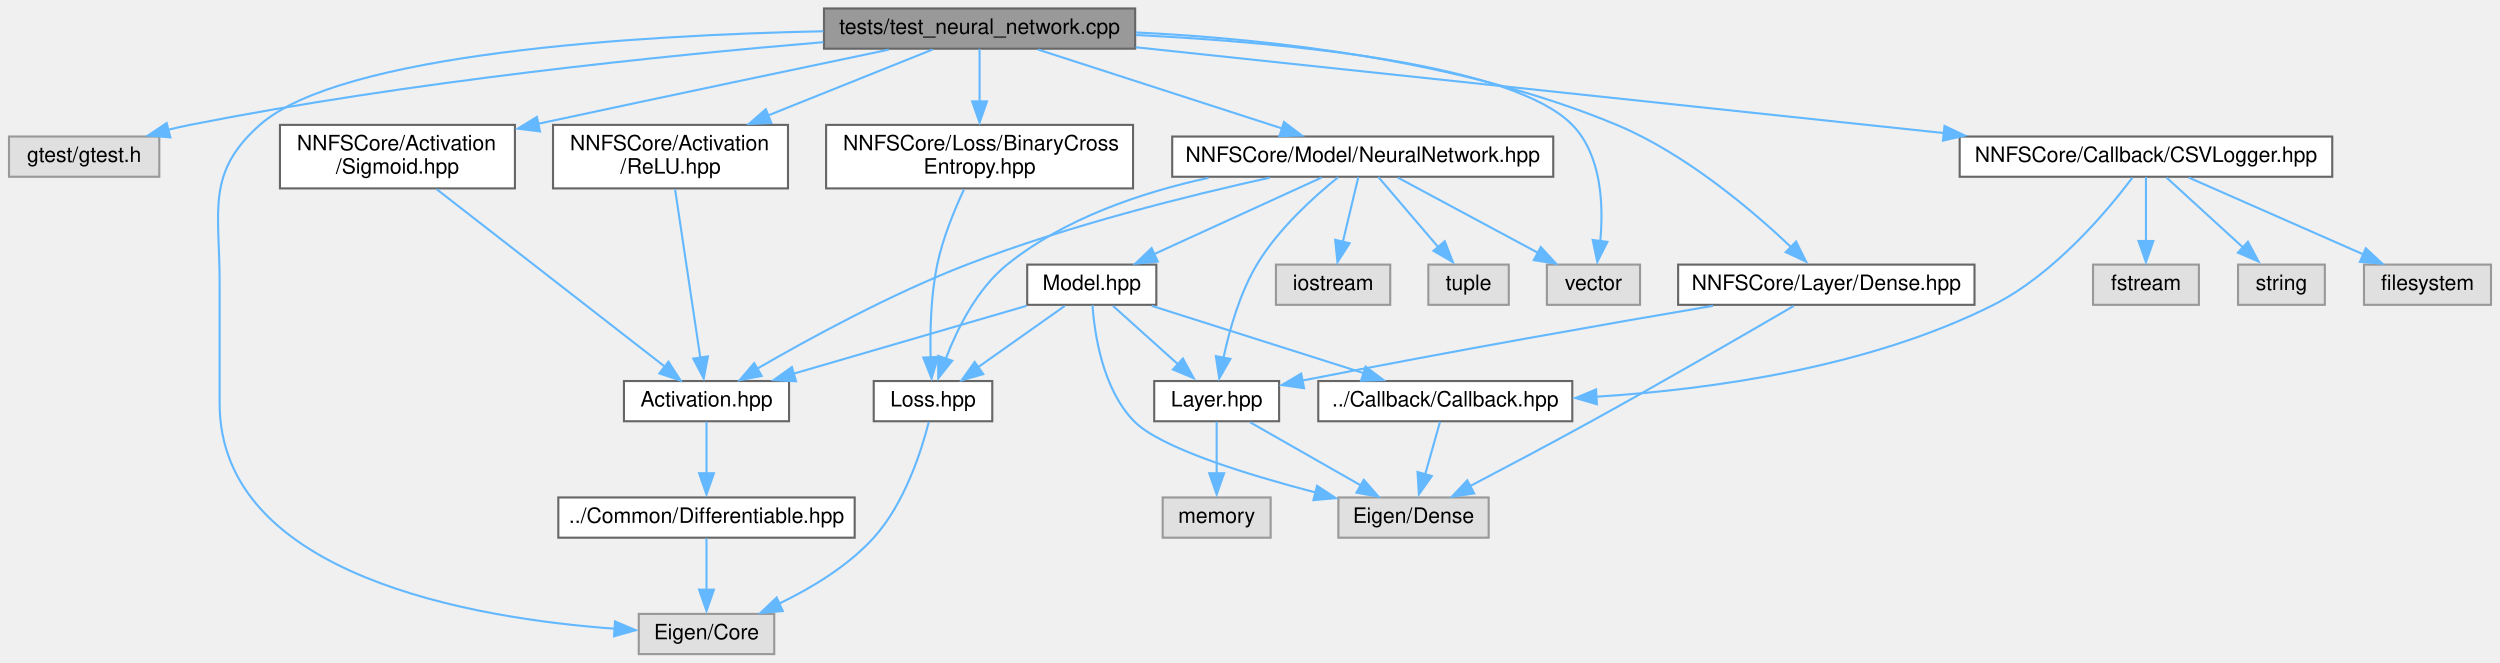
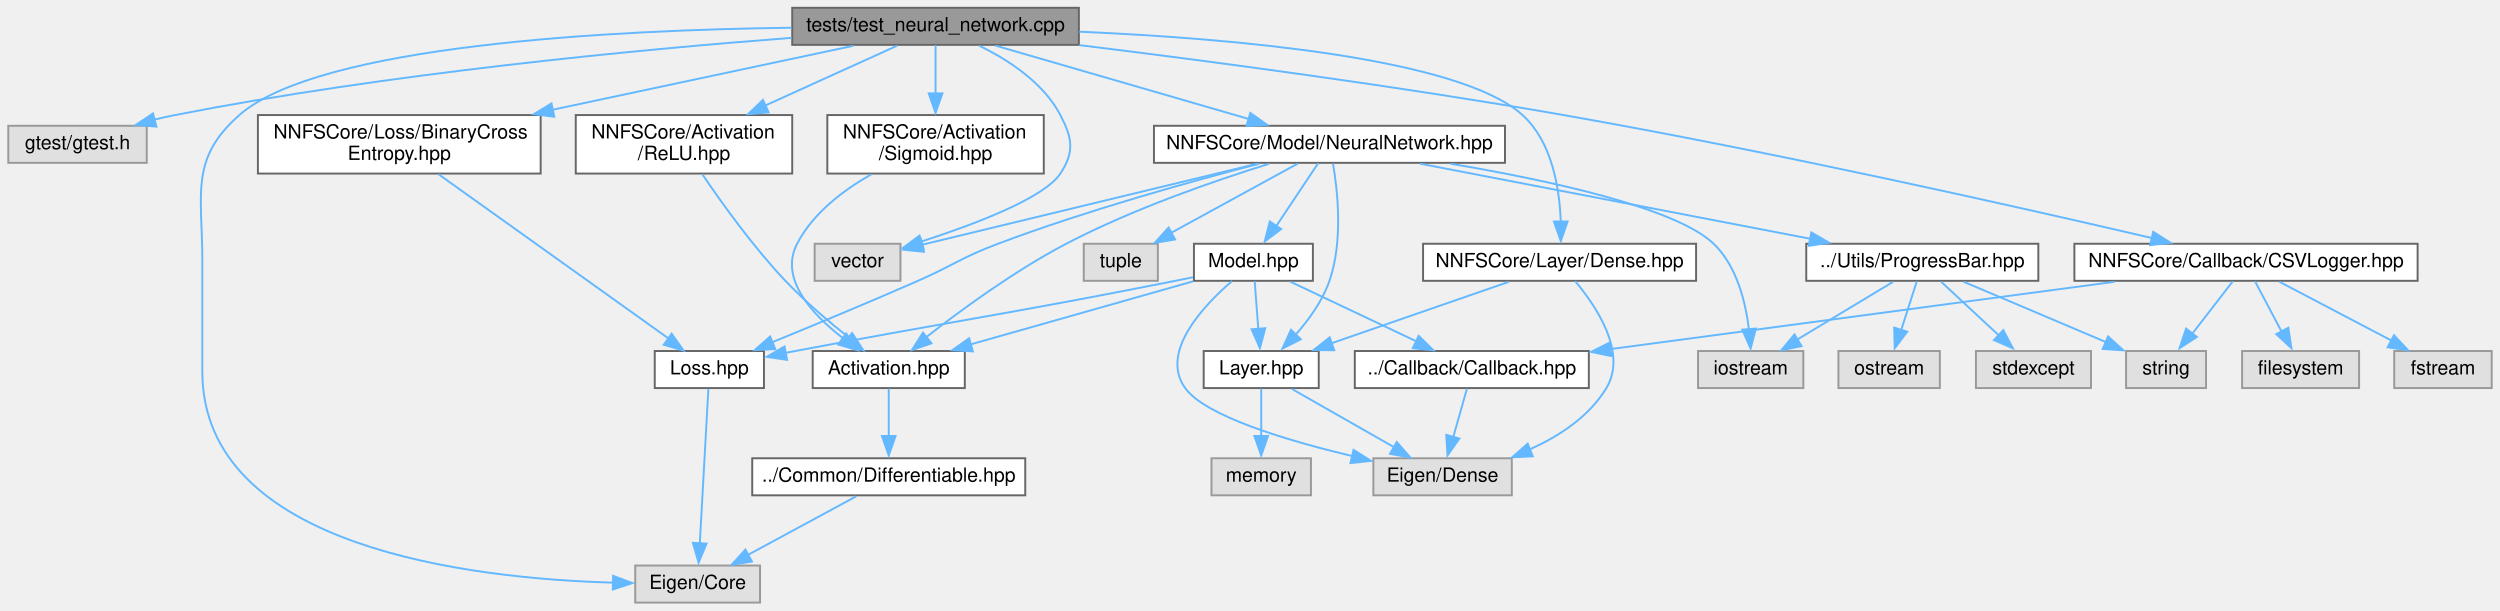
- <svg xmlns="http://www.w3.org/2000/svg" xmlns:xlink="http://www.w3.org/1999/xlink" width="1181pt" height="313pt" viewBox="0.00 0.00 1180.50 313.00">
+ <svg xmlns="http://www.w3.org/2000/svg" xmlns:xlink="http://www.w3.org/1999/xlink" width="1282pt" height="313pt" viewBox="0.00 0.00 1281.50 313.00">
  <g id="graph0" class="graph" transform="scale(1 1) rotate(0) translate(4 309)">
    <g id="node1" class="node">
      <g id="a_node1">
        <a xlink:title=" ">
-           <polygon fill="#999999" stroke="#666666" points="532,-305 385,-305 385,-286 532,-286 532,-305" />
-           <text text-anchor="middle" x="458.5" y="-293" font-family="Helvetica,sans-Serif" font-size="10.00">tests/test_neural_network.cpp</text>
+           <polygon fill="#999999" stroke="#666666" points="549,-305 402,-305 402,-286 549,-286 549,-305" />
+           <text text-anchor="middle" x="475.5" y="-293" font-family="Helvetica,sans-Serif" font-size="10.00">tests/test_neural_network.cpp</text>
        </a>
      </g>
    </g>
    <g id="node2" class="node">
      <g id="a_node2">
        <a xlink:title=" ">
          <polygon fill="#e0e0e0" stroke="#999999" points="71,-244.5 0,-244.5 0,-225.5 71,-225.5 71,-244.5" />
          <text text-anchor="middle" x="35.5" y="-232.5" font-family="Helvetica,sans-Serif" font-size="10.00">gtest/gtest.h</text>
        </a>
      </g>
    </g>
    <g id="edge1" class="edge">
-       <path fill="none" stroke="#63b8ff" d="M384.72,-289.08C309.09,-282.73 188.33,-270.4 85.5,-250 82.1,-249.32 78.58,-248.54 75.08,-247.68" />
-       <polygon fill="#63b8ff" stroke="#63b8ff" points="76.22,-244.11 65.66,-244.98 74.46,-250.88 76.22,-244.11" />
+       <path fill="none" stroke="#63b8ff" d="M401.65,-289.6C322.81,-283.55 194.51,-271.34 85.5,-250 82.05,-249.32 78.49,-248.53 74.94,-247.67" />
+       <polygon fill="#63b8ff" stroke="#63b8ff" points="75.95,-244.06 65.4,-244.93 74.2,-250.83 75.95,-244.06" />
    </g>
    <g id="node3" class="node">
      <g id="a_node3">
        <a xlink:title=" ">
-           <polygon fill="#e0e0e0" stroke="#999999" points="361.5,-19 297.5,-19 297.5,0 361.5,0 361.5,-19" />
-           <text text-anchor="middle" x="329.5" y="-7" font-family="Helvetica,sans-Serif" font-size="10.00">Eigen/Core</text>
+           <polygon fill="#e0e0e0" stroke="#999999" points="385.5,-19 321.5,-19 321.5,0 385.5,0 385.5,-19" />
+           <text text-anchor="middle" x="353.5" y="-7" font-family="Helvetica,sans-Serif" font-size="10.00">Eigen/Core</text>
        </a>
      </g>
    </g>
    <g id="edge2" class="edge">
-       <path fill="none" stroke="#63b8ff" d="M384.69,-294.24C296.71,-292.36 156.74,-283.92 118.5,-250 92.94,-227.32 99.5,-209.67 99.5,-175.5 99.5,-175.5 99.5,-175.5 99.5,-118.5 99.5,-36.81 219.86,-16.79 286.44,-11.97" />
-       <polygon fill="#63b8ff" stroke="#63b8ff" points="286.28,-15.42 296.03,-11.29 285.83,-8.44 286.28,-15.42" />
+       <path fill="none" stroke="#63b8ff" d="M401.63,-294.79C309.54,-293.58 159.26,-285.93 118.5,-250 92.87,-227.4 99.5,-209.67 99.5,-175.5 99.5,-175.5 99.5,-175.5 99.5,-118.5 99.5,-27.91 238.01,-12.22 310.46,-10.21" />
+       <polygon fill="#63b8ff" stroke="#63b8ff" points="310.14,-13.7 320.07,-10 310.01,-6.7 310.14,-13.7" />
    </g>
    <g id="node4" class="node">
      <g id="a_node4">
        <a xlink:title=" ">
-           <polygon fill="#e0e0e0" stroke="#999999" points="770.5,-184 726.5,-184 726.5,-165 770.5,-165 770.5,-184" />
-           <text text-anchor="middle" x="748.5" y="-172" font-family="Helvetica,sans-Serif" font-size="10.00">vector</text>
+           <polygon fill="#e0e0e0" stroke="#999999" points="457.5,-184 413.5,-184 413.5,-165 457.5,-165 457.5,-184" />
+           <text text-anchor="middle" x="435.5" y="-172" font-family="Helvetica,sans-Serif" font-size="10.00">vector</text>
        </a>
      </g>
    </g>
    <g id="edge3" class="edge">
-       <path fill="none" stroke="#63b8ff" d="M532.43,-292.46C605.6,-288.8 710.61,-278.57 738.5,-250 752.44,-235.72 753.29,-211.93 751.72,-195.07" />
-       <polygon fill="#63b8ff" stroke="#63b8ff" points="755.08,-194.72 750.3,-185.26 748.14,-195.63 755.08,-194.72" />
+       <path fill="none" stroke="#63b8ff" d="M497.93,-285.56C512.67,-278.36 530.79,-266.67 539.5,-250 545.68,-238.18 546.84,-231.13 539.5,-220 531.19,-207.41 495.41,-193.91 468.12,-185.12" />
+       <polygon fill="#63b8ff" stroke="#63b8ff" points="469.37,-181.53 458.78,-181.88 467.28,-188.21 469.37,-181.53" />
    </g>
    <g id="node5" class="node">
      <g id="a_node5">
        <a xlink:href="_re_l_u_8hpp.html" target="_top" xlink:title=" ">
-           <polygon fill="white" stroke="#666666" points="368,-250 257,-250 257,-220 368,-220 368,-250" />
-           <text text-anchor="start" x="265" y="-238" font-family="Helvetica,sans-Serif" font-size="10.00">NNFSCore/Activation</text>
-           <text text-anchor="middle" x="312.5" y="-227" font-family="Helvetica,sans-Serif" font-size="10.00">/ReLU.hpp</text>
+           <polygon fill="white" stroke="#666666" points="402,-250 291,-250 291,-220 402,-220 402,-250" />
+           <text text-anchor="start" x="299" y="-238" font-family="Helvetica,sans-Serif" font-size="10.00">NNFSCore/Activation</text>
+           <text text-anchor="middle" x="346.5" y="-227" font-family="Helvetica,sans-Serif" font-size="10.00">/ReLU.hpp</text>
        </a>
      </g>
    </g>
    <g id="edge4" class="edge">
-       <path fill="none" stroke="#63b8ff" d="M436.33,-285.62C415.76,-277.38 384.52,-264.86 358.56,-254.45" />
-       <polygon fill="#63b8ff" stroke="#63b8ff" points="360.12,-250.91 349.54,-250.44 357.52,-257.41 360.12,-250.91" />
+       <path fill="none" stroke="#63b8ff" d="M455.91,-285.62C437.98,-277.48 410.86,-265.19 388.11,-254.87" />
+       <polygon fill="#63b8ff" stroke="#63b8ff" points="389.89,-251.38 379.34,-250.44 387,-257.76 389.89,-251.38" />
    </g>
    <g id="node8" class="node">
      <g id="a_node8">
        <a xlink:href="_sigmoid_8hpp.html" target="_top" xlink:title=" ">
-           <polygon fill="white" stroke="#666666" points="239,-250 128,-250 128,-220 239,-220 239,-250" />
-           <text text-anchor="start" x="136" y="-238" font-family="Helvetica,sans-Serif" font-size="10.00">NNFSCore/Activation</text>
-           <text text-anchor="middle" x="183.5" y="-227" font-family="Helvetica,sans-Serif" font-size="10.00">/Sigmoid.hpp</text>
+           <polygon fill="white" stroke="#666666" points="531,-250 420,-250 420,-220 531,-220 531,-250" />
+           <text text-anchor="start" x="428" y="-238" font-family="Helvetica,sans-Serif" font-size="10.00">NNFSCore/Activation</text>
+           <text text-anchor="middle" x="475.5" y="-227" font-family="Helvetica,sans-Serif" font-size="10.00">/Sigmoid.hpp</text>
        </a>
      </g>
    </g>
    <g id="edge8" class="edge">
-       <path fill="none" stroke="#63b8ff" d="M415.64,-285.56C375.25,-277.11 312.73,-263.98 249.84,-250.5" />
-       <polygon fill="#63b8ff" stroke="#63b8ff" points="250.85,-246.92 240.34,-248.24 249.38,-253.76 250.85,-246.92" />
+       <path fill="none" stroke="#63b8ff" d="M475.5,-285.87C475.5,-279.25 475.5,-269.78 475.5,-260.86" />
+       <polygon fill="#63b8ff" stroke="#63b8ff" points="479,-261.11 475.5,-251.11 472,-261.11 479,-261.11" />
    </g>
    <g id="node9" class="node">
      <g id="a_node9">
        <a xlink:href="_dense_8hpp.html" target="_top" xlink:title=" ">
-           <polygon fill="white" stroke="#666666" points="928.5,-184 788.5,-184 788.5,-165 928.5,-165 928.5,-184" />
-           <text text-anchor="middle" x="858.5" y="-172" font-family="Helvetica,sans-Serif" font-size="10.00">NNFSCore/Layer/Dense.hpp</text>
+           <polygon fill="white" stroke="#666666" points="865.5,-184 725.5,-184 725.5,-165 865.5,-165 865.5,-184" />
+           <text text-anchor="middle" x="795.5" y="-172" font-family="Helvetica,sans-Serif" font-size="10.00">NNFSCore/Layer/Dense.hpp</text>
        </a>
      </g>
    </g>
    <g id="edge10" class="edge">
-       <path fill="none" stroke="#63b8ff" d="M532.35,-293.68C595.01,-290.65 686.15,-280.66 759.5,-250 792.37,-236.26 824.15,-209.11 842.49,-191.66" />
-       <polygon fill="#63b8ff" stroke="#63b8ff" points="844.21,-194.89 848.93,-185.41 839.32,-189.88 844.21,-194.89" />
+       <path fill="none" stroke="#63b8ff" d="M549.23,-292.74C627.4,-289.33 743.99,-279.32 776.5,-250 791.65,-236.33 795.48,-212.42 796.11,-195.37" />
+       <polygon fill="#63b8ff" stroke="#63b8ff" points="799.61,-195.42 796.12,-185.41 792.61,-195.41 799.61,-195.42" />
    </g>
    <g id="node13" class="node">
      <g id="a_node13">
        <a xlink:href="_binary_cross_entropy_8hpp.html" target="_top" xlink:title=" ">
-           <polygon fill="white" stroke="#666666" points="531,-250 386,-250 386,-220 531,-220 531,-250" />
-           <text text-anchor="start" x="394" y="-238" font-family="Helvetica,sans-Serif" font-size="10.00">NNFSCore/Loss/BinaryCross</text>
-           <text text-anchor="middle" x="458.5" y="-227" font-family="Helvetica,sans-Serif" font-size="10.00">Entropy.hpp</text>
+           <polygon fill="white" stroke="#666666" points="273,-250 128,-250 128,-220 273,-220 273,-250" />
+           <text text-anchor="start" x="136" y="-238" font-family="Helvetica,sans-Serif" font-size="10.00">NNFSCore/Loss/BinaryCross</text>
+           <text text-anchor="middle" x="200.5" y="-227" font-family="Helvetica,sans-Serif" font-size="10.00">Entropy.hpp</text>
        </a>
      </g>
    </g>
    <g id="edge15" class="edge">
-       <path fill="none" stroke="#63b8ff" d="M458.5,-285.87C458.5,-279.25 458.5,-269.78 458.5,-260.86" />
-       <polygon fill="#63b8ff" stroke="#63b8ff" points="462,-261.11 458.5,-251.11 455,-261.11 462,-261.11" />
+       <path fill="none" stroke="#63b8ff" d="M433.43,-285.55C392.49,-276.84 329.26,-263.39 279.01,-252.7" />
+       <polygon fill="#63b8ff" stroke="#63b8ff" points="280,-249.12 269.49,-250.46 278.55,-255.97 280,-249.12" />
    </g>
    <g id="node15" class="node">
      <g id="a_node15">
        <a xlink:href="_neural_network_8hpp.html" target="_top" xlink:title=" ">
-           <polygon fill="white" stroke="#666666" points="729.5,-244.5 549.5,-244.5 549.5,-225.5 729.5,-225.5 729.5,-244.5" />
-           <text text-anchor="middle" x="639.5" y="-232.5" font-family="Helvetica,sans-Serif" font-size="10.00">NNFSCore/Model/NeuralNetwork.hpp</text>
+           <polygon fill="white" stroke="#666666" points="767.5,-244.5 587.5,-244.5 587.5,-225.5 767.5,-225.5 767.5,-244.5" />
+           <text text-anchor="middle" x="677.5" y="-232.5" font-family="Helvetica,sans-Serif" font-size="10.00">NNFSCore/Model/NeuralNetwork.hpp</text>
        </a>
      </g>
    </g>
    <g id="edge18" class="edge">
-       <path fill="none" stroke="#63b8ff" d="M485.99,-285.62C516.82,-275.65 567.02,-259.43 601.57,-248.26" />
-       <polygon fill="#63b8ff" stroke="#63b8ff" points="602.31,-251.37 610.75,-244.97 600.16,-244.71 602.31,-251.37" />
-     </g>
-     <g id="node20" class="node">
-       <g id="a_node20">
+       <path fill="none" stroke="#63b8ff" d="M506.18,-285.62C540.88,-275.56 597.58,-259.15 636.16,-247.97" />
+       <polygon fill="#63b8ff" stroke="#63b8ff" points="636.9,-251.11 645.53,-244.97 634.95,-244.39 636.9,-251.11" />
+     </g>
+     <g id="node24" class="node">
+       <g id="a_node24">
        <a xlink:href="_c_s_v_logger_8hpp.html" target="_top" xlink:title=" ">
-           <polygon fill="white" stroke="#666666" points="1097.5,-244.5 921.5,-244.5 921.5,-225.5 1097.5,-225.5 1097.5,-244.5" />
-           <text text-anchor="middle" x="1009.5" y="-232.5" font-family="Helvetica,sans-Serif" font-size="10.00">NNFSCore/Callback/CSVLogger.hpp</text>
-         </a>
-       </g>
-     </g>
-     <g id="edge32" class="edge">
-       <path fill="none" stroke="#63b8ff" d="M532.24,-286.67C630.86,-276.2 805.83,-257.62 914.31,-246.11" />
-       <polygon fill="#63b8ff" stroke="#63b8ff" points="914.34,-249.52 923.92,-244.98 913.6,-242.56 914.34,-249.52" />
+           <polygon fill="white" stroke="#666666" points="1235.5,-184 1059.5,-184 1059.5,-165 1235.5,-165 1235.5,-184" />
+           <text text-anchor="middle" x="1147.5" y="-172" font-family="Helvetica,sans-Serif" font-size="10.00">NNFSCore/Callback/CSVLogger.hpp</text>
+         </a>
+       </g>
+     </g>
+     <g id="edge37" class="edge">
+       <path fill="none" stroke="#63b8ff" d="M549.27,-285.85C614.69,-277.81 712.73,-264.86 797.5,-250 905.9,-231 1031.86,-202.62 1099.18,-186.94" />
+       <polygon fill="#63b8ff" stroke="#63b8ff" points="1099.92,-190.13 1108.87,-184.45 1098.33,-183.31 1099.92,-190.13" />
    </g>
    <g id="node6" class="node">
      <g id="a_node6">
        <a xlink:href="_activation_8hpp.html" target="_top" xlink:title=" ">
-           <polygon fill="white" stroke="#666666" points="368.5,-129 290.5,-129 290.5,-110 368.5,-110 368.5,-129" />
-           <text text-anchor="middle" x="329.5" y="-117" font-family="Helvetica,sans-Serif" font-size="10.00">Activation.hpp</text>
+           <polygon fill="white" stroke="#666666" points="490.5,-129 412.5,-129 412.5,-110 490.5,-110 490.5,-129" />
+           <text text-anchor="middle" x="451.5" y="-117" font-family="Helvetica,sans-Serif" font-size="10.00">Activation.hpp</text>
        </a>
      </g>
    </g>
    <g id="edge5" class="edge">
-       <path fill="none" stroke="#63b8ff" d="M314.65,-219.63C317.68,-199.4 323.21,-162.49 326.6,-139.86" />
-       <polygon fill="#63b8ff" stroke="#63b8ff" points="330.17,-140.64 328.19,-130.23 323.25,-139.6 330.17,-140.64" />
+       <path fill="none" stroke="#63b8ff" d="M355.98,-219.51C365.8,-205.01 381.98,-182.41 398.5,-165 408.48,-154.48 420.82,-143.99 431.09,-135.84" />
+       <polygon fill="#63b8ff" stroke="#63b8ff" points="432.71,-138.24 438.46,-129.34 428.42,-132.71 432.71,-138.24" />
    </g>
    <g id="node7" class="node">
      <g id="a_node7">
        <a xlink:href="_differentiable_8hpp.html" target="_top" xlink:title=" ">
-           <polygon fill="white" stroke="#666666" points="399.5,-74 259.5,-74 259.5,-55 399.5,-55 399.5,-74" />
-           <text text-anchor="middle" x="329.5" y="-62" font-family="Helvetica,sans-Serif" font-size="10.00">../Common/Differentiable.hpp</text>
+           <polygon fill="white" stroke="#666666" points="521.5,-74 381.5,-74 381.5,-55 521.5,-55 521.5,-74" />
+           <text text-anchor="middle" x="451.5" y="-62" font-family="Helvetica,sans-Serif" font-size="10.00">../Common/Differentiable.hpp</text>
        </a>
      </g>
    </g>
    <g id="edge6" class="edge">
-       <path fill="none" stroke="#63b8ff" d="M329.5,-109.75C329.5,-103.11 329.5,-93.73 329.5,-85.31" />
-       <polygon fill="#63b8ff" stroke="#63b8ff" points="333,-85.44 329.5,-75.44 326,-85.44 333,-85.44" />
+       <path fill="none" stroke="#63b8ff" d="M451.5,-109.75C451.5,-103.11 451.5,-93.73 451.5,-85.31" />
+       <polygon fill="#63b8ff" stroke="#63b8ff" points="455,-85.44 451.5,-75.44 448,-85.44 455,-85.44" />
    </g>
    <g id="edge7" class="edge">
-       <path fill="none" stroke="#63b8ff" d="M329.5,-54.75C329.5,-48.11 329.5,-38.73 329.5,-30.31" />
-       <polygon fill="#63b8ff" stroke="#63b8ff" points="333,-30.44 329.5,-20.44 326,-30.44 333,-30.44" />
+       <path fill="none" stroke="#63b8ff" d="M434.88,-54.51C419.72,-46.31 397.08,-34.07 379.53,-24.58" />
+       <polygon fill="#63b8ff" stroke="#63b8ff" points="381.34,-21.04 370.88,-19.36 378.01,-27.19 381.34,-21.04" />
    </g>
    <g id="edge9" class="edge">
-       <path fill="none" stroke="#63b8ff" d="M201.99,-219.63C229.57,-198.19 281.25,-158.01 309.61,-135.96" />
-       <polygon fill="#63b8ff" stroke="#63b8ff" points="311.52,-138.13 317.27,-129.23 307.23,-132.6 311.52,-138.13" />
+       <path fill="none" stroke="#63b8ff" d="M442.62,-219.63C428.15,-211.45 412.62,-199.66 404.5,-184 395.23,-166.13 412.05,-147.87 428.08,-135.55" />
+       <polygon fill="#63b8ff" stroke="#63b8ff" points="429.64,-138.02 435.74,-129.35 425.57,-132.32 429.64,-138.02" />
    </g>
    <g id="node10" class="node">
      <g id="a_node10">
        <a xlink:href="_layer_8hpp.html" target="_top" xlink:title=" ">
-           <polygon fill="white" stroke="#666666" points="600,-129 541,-129 541,-110 600,-110 600,-129" />
-           <text text-anchor="middle" x="570.5" y="-117" font-family="Helvetica,sans-Serif" font-size="10.00">Layer.hpp</text>
+           <polygon fill="white" stroke="#666666" points="672,-129 613,-129 613,-110 672,-110 672,-129" />
+           <text text-anchor="middle" x="642.5" y="-117" font-family="Helvetica,sans-Serif" font-size="10.00">Layer.hpp</text>
        </a>
      </g>
    </g>
    <g id="edge11" class="edge">
-       <path fill="none" stroke="#63b8ff" d="M804.96,-164.53C756.83,-156.34 683.93,-143.59 611.04,-129.24" />
-       <polygon fill="#63b8ff" stroke="#63b8ff" points="611.78,-125.62 601.29,-127.11 610.42,-132.49 611.78,-125.62" />
+       <path fill="none" stroke="#63b8ff" d="M769.55,-164.51C744.52,-155.84 706.44,-142.65 678.49,-132.97" />
+       <polygon fill="#63b8ff" stroke="#63b8ff" points="679.92,-129.41 669.33,-129.45 677.63,-136.03 679.92,-129.41" />
    </g>
    <g id="node11" class="node">
      <g id="a_node11">
        <a xlink:title=" ">
-           <polygon fill="#e0e0e0" stroke="#999999" points="699,-74 628,-74 628,-55 699,-55 699,-74" />
-           <text text-anchor="middle" x="663.5" y="-62" font-family="Helvetica,sans-Serif" font-size="10.00">Eigen/Dense</text>
+           <polygon fill="#e0e0e0" stroke="#999999" points="771,-74 700,-74 700,-55 771,-55 771,-74" />
+           <text text-anchor="middle" x="735.5" y="-62" font-family="Helvetica,sans-Serif" font-size="10.00">Eigen/Dense</text>
        </a>
      </g>
    </g>
    <g id="edge14" class="edge">
-       <path fill="none" stroke="#63b8ff" d="M843.15,-164.51C821.81,-152.06 781.92,-128.96 747.5,-110 728.47,-99.52 706.79,-88.05 690.22,-79.38" />
-       <polygon fill="#63b8ff" stroke="#63b8ff" points="692.13,-75.9 681.64,-74.37 688.89,-82.1 692.13,-75.9" />
+       <path fill="none" stroke="#63b8ff" d="M803.48,-164.84C814.13,-152.19 830.44,-128.18 819.5,-110 810.7,-95.39 795.32,-85.32 780.1,-78.51" />
+       <polygon fill="#63b8ff" stroke="#63b8ff" points="781.77,-75 771.19,-74.49 779.14,-81.49 781.77,-75" />
    </g>
    <g id="edge12" class="edge">
-       <path fill="none" stroke="#63b8ff" d="M586.28,-109.51C600.66,-101.31 622.14,-89.07 638.8,-79.58" />
-       <polygon fill="#63b8ff" stroke="#63b8ff" points="640,-82.35 646.96,-74.36 636.54,-76.27 640,-82.35" />
+       <path fill="none" stroke="#63b8ff" d="M658.28,-109.51C672.66,-101.31 694.14,-89.07 710.8,-79.58" />
+       <polygon fill="#63b8ff" stroke="#63b8ff" points="712,-82.35 718.96,-74.36 708.54,-76.27 712,-82.35" />
    </g>
    <g id="node12" class="node">
      <g id="a_node12">
        <a xlink:title=" ">
-           <polygon fill="#e0e0e0" stroke="#999999" points="596,-74 545,-74 545,-55 596,-55 596,-74" />
-           <text text-anchor="middle" x="570.5" y="-62" font-family="Helvetica,sans-Serif" font-size="10.00">memory</text>
+           <polygon fill="#e0e0e0" stroke="#999999" points="668,-74 617,-74 617,-55 668,-55 668,-74" />
+           <text text-anchor="middle" x="642.5" y="-62" font-family="Helvetica,sans-Serif" font-size="10.00">memory</text>
        </a>
      </g>
    </g>
    <g id="edge13" class="edge">
-       <path fill="none" stroke="#63b8ff" d="M570.5,-109.75C570.5,-103.11 570.5,-93.73 570.5,-85.31" />
-       <polygon fill="#63b8ff" stroke="#63b8ff" points="574,-85.44 570.5,-75.44 567,-85.44 574,-85.44" />
+       <path fill="none" stroke="#63b8ff" d="M642.5,-109.75C642.5,-103.11 642.5,-93.73 642.5,-85.31" />
+       <polygon fill="#63b8ff" stroke="#63b8ff" points="646,-85.44 642.5,-75.44 639,-85.44 646,-85.44" />
    </g>
    <g id="node14" class="node">
      <g id="a_node14">
        <a xlink:href="_loss_8hpp.html" target="_top" xlink:title=" ">
-           <polygon fill="white" stroke="#666666" points="464.5,-129 408.5,-129 408.5,-110 464.5,-110 464.5,-129" />
-           <text text-anchor="middle" x="436.5" y="-117" font-family="Helvetica,sans-Serif" font-size="10.00">Loss.hpp</text>
+           <polygon fill="white" stroke="#666666" points="387.5,-129 331.5,-129 331.5,-110 387.5,-110 387.5,-129" />
+           <text text-anchor="middle" x="359.5" y="-117" font-family="Helvetica,sans-Serif" font-size="10.00">Loss.hpp</text>
        </a>
      </g>
    </g>
    <g id="edge16" class="edge">
-       <path fill="none" stroke="#63b8ff" d="M451.15,-219.54C446.58,-209.78 441.1,-196.45 438.5,-184 435.46,-169.44 435.07,-152.59 435.38,-139.91" />
-       <polygon fill="#63b8ff" stroke="#63b8ff" points="438.9,-140.38 435.83,-130.24 431.91,-140.08 438.9,-140.38" />
+       <path fill="none" stroke="#63b8ff" d="M220.64,-219.63C250.93,-198 307.94,-157.31 338.64,-135.39" />
+       <polygon fill="#63b8ff" stroke="#63b8ff" points="340.17,-137.89 346.27,-129.23 336.1,-132.19 340.17,-137.89" />
    </g>
    <g id="edge17" class="edge">
-       <path fill="none" stroke="#63b8ff" d="M434.53,-109.72C431.17,-96.49 423.23,-71.24 408.5,-55 396.27,-41.51 378.96,-31.13 363.67,-23.8" />
-       <polygon fill="#63b8ff" stroke="#63b8ff" points="365.53,-20.35 354.98,-19.42 362.65,-26.73 365.53,-20.35" />
+       <path fill="none" stroke="#63b8ff" d="M359.01,-109.66C358.05,-92.42 355.91,-53.9 354.6,-30.27" />
+       <polygon fill="#63b8ff" stroke="#63b8ff" points="358.05,-30.25 354,-20.46 351.06,-30.64 358.05,-30.25" />
    </g>
    <g id="edge21" class="edge">
-       <path fill="none" stroke="#63b8ff" d="M656.05,-225.12C673.66,-215.67 701.76,-200.59 722.36,-189.53" />
-       <polygon fill="#63b8ff" stroke="#63b8ff" points="723.63,-192.28 730.79,-184.47 720.32,-186.11 723.63,-192.28" />
+       <path fill="none" stroke="#63b8ff" d="M640.48,-225.05C593.61,-213.72 513.56,-194.37 468.62,-183.51" />
+       <polygon fill="#63b8ff" stroke="#63b8ff" points="469.54,-179.89 459,-180.94 467.89,-186.69 469.54,-179.89" />
    </g>
    <g id="edge30" class="edge">
-       <path fill="none" stroke="#63b8ff" d="M595.58,-225.07C557.14,-216.59 500.14,-202.42 452.5,-184 416.8,-170.2 377.92,-149 353.63,-134.94" />
-       <polygon fill="#63b8ff" stroke="#63b8ff" points="355.56,-131.43 345.16,-129.4 352.02,-137.47 355.56,-131.43" />
+       <path fill="none" stroke="#63b8ff" d="M646.53,-225.01C618.53,-216.31 576.61,-201.84 542.5,-184 516.19,-170.24 488.57,-150.03 470.76,-136.12" />
+       <polygon fill="#63b8ff" stroke="#63b8ff" points="473.41,-132.96 463.4,-129.5 469.06,-138.45 473.41,-132.96" />
    </g>
    <g id="edge29" class="edge">
-       <path fill="none" stroke="#63b8ff" d="M627.93,-225.3C616.58,-216.18 599.57,-200.87 589.5,-184 581.37,-170.38 576.49,-153.02 573.71,-139.9" />
-       <polygon fill="#63b8ff" stroke="#63b8ff" points="577,-139.45 571.72,-130.26 570.12,-140.74 577,-139.45" />
+       <path fill="none" stroke="#63b8ff" d="M679.29,-225.2C681.62,-211.79 684.63,-185.6 677.5,-165 673.9,-154.61 666.76,-144.8 659.87,-137.05" />
+       <polygon fill="#63b8ff" stroke="#63b8ff" points="662.83,-135.04 653.38,-130.25 657.78,-139.89 662.83,-135.04" />
    </g>
    <g id="edge31" class="edge">
-       <path fill="none" stroke="#63b8ff" d="M566.71,-225C534.78,-218.06 498.52,-205.76 471.5,-184 457.27,-172.53 447.92,-153.65 442.5,-139.45" />
-       <polygon fill="#63b8ff" stroke="#63b8ff" points="445.56,-138.59 438.97,-130.3 438.94,-140.89 445.56,-138.59" />
+       <path fill="none" stroke="#63b8ff" d="M641.5,-225.07C606.74,-216.06 552.85,-201.07 507.5,-184 488.7,-176.92 484.89,-173.08 466.5,-165 441.6,-154.06 413.17,-142.27 391.87,-133.57" />
+       <polygon fill="#63b8ff" stroke="#63b8ff" points="393.32,-129.98 382.74,-129.45 390.68,-136.46 393.32,-129.98" />
    </g>
    <g id="node16" class="node">
      <g id="a_node16">
        <a xlink:title=" ">
-           <polygon fill="#e0e0e0" stroke="#999999" points="652.5,-184 598.5,-184 598.5,-165 652.5,-165 652.5,-184" />
-           <text text-anchor="middle" x="625.5" y="-172" font-family="Helvetica,sans-Serif" font-size="10.00">iostream</text>
+           <polygon fill="#e0e0e0" stroke="#999999" points="920.5,-129 866.5,-129 866.5,-110 920.5,-110 920.5,-129" />
+           <text text-anchor="middle" x="893.5" y="-117" font-family="Helvetica,sans-Serif" font-size="10.00">iostream</text>
        </a>
      </g>
    </g>
    <g id="edge19" class="edge">
-       <path fill="none" stroke="#63b8ff" d="M637.43,-225.37C635.51,-217.33 632.58,-205.07 630.1,-194.72" />
-       <polygon fill="#63b8ff" stroke="#63b8ff" points="633.31,-194.08 627.57,-185.17 626.5,-195.71 633.31,-194.08" />
+       <path fill="none" stroke="#63b8ff" d="M739.53,-225.05C789.75,-216.61 855.21,-202.5 874.5,-184 886.44,-172.55 890.96,-153.94 892.63,-139.82" />
+       <polygon fill="#63b8ff" stroke="#63b8ff" points="896.17,-140.51 893.46,-130.27 889.19,-139.96 896.17,-140.51" />
    </g>
    <g id="node17" class="node">
      <g id="a_node17">
        <a xlink:title=" ">
-           <polygon fill="#e0e0e0" stroke="#999999" points="708.5,-184 670.5,-184 670.5,-165 708.5,-165 708.5,-184" />
-           <text text-anchor="middle" x="689.5" y="-172" font-family="Helvetica,sans-Serif" font-size="10.00">tuple</text>
+           <polygon fill="#e0e0e0" stroke="#999999" points="589.5,-184 551.5,-184 551.5,-165 589.5,-165 589.5,-184" />
+           <text text-anchor="middle" x="570.5" y="-172" font-family="Helvetica,sans-Serif" font-size="10.00">tuple</text>
        </a>
      </g>
    </g>
    <g id="edge20" class="edge">
-       <path fill="none" stroke="#63b8ff" d="M646.88,-225.37C654.26,-216.73 665.82,-203.2 675.04,-192.42" />
-       <polygon fill="#63b8ff" stroke="#63b8ff" points="678.26,-195.04 682.09,-185.17 672.93,-190.5 678.26,-195.04" />
+       <path fill="none" stroke="#63b8ff" d="M661.25,-225.12C644.04,-215.71 616.64,-200.72 596.44,-189.68" />
+       <polygon fill="#63b8ff" stroke="#63b8ff" points="598.36,-186.19 587.9,-184.47 595,-192.34 598.36,-186.19" />
    </g>
    <g id="node18" class="node">
      <g id="a_node18">
        <a xlink:href="_model_8hpp.html" target="_top" xlink:title=" ">
-           <polygon fill="white" stroke="#666666" points="542,-184 481,-184 481,-165 542,-165 542,-184" />
-           <text text-anchor="middle" x="511.5" y="-172" font-family="Helvetica,sans-Serif" font-size="10.00">Model.hpp</text>
+           <polygon fill="white" stroke="#666666" points="669,-184 608,-184 608,-165 669,-165 669,-184" />
+           <text text-anchor="middle" x="638.5" y="-172" font-family="Helvetica,sans-Serif" font-size="10.00">Model.hpp</text>
        </a>
      </g>
    </g>
    <g id="edge22" class="edge">
-       <path fill="none" stroke="#63b8ff" d="M620.06,-225.12C599.01,-215.49 565.19,-200.04 540.89,-188.93" />
-       <polygon fill="#63b8ff" stroke="#63b8ff" points="542.67,-185.44 532.12,-184.47 539.76,-191.81 542.67,-185.44" />
+       <path fill="none" stroke="#63b8ff" d="M671.75,-225.37C666.1,-216.9 657.33,-203.74 650.21,-193.07" />
+       <polygon fill="#63b8ff" stroke="#63b8ff" points="652.74,-191.55 644.28,-185.17 646.91,-195.43 652.74,-191.55" />
+     </g>
+     <g id="node20" class="node">
+       <g id="a_node20">
+         <a xlink:href="_progress_bar_8hpp.html" target="_top" xlink:title=" ">
+           <polygon fill="white" stroke="#666666" points="1041,-184 922,-184 922,-165 1041,-165 1041,-184" />
+           <text text-anchor="middle" x="981.5" y="-172" font-family="Helvetica,sans-Serif" font-size="10.00">../Utils/ProgressBar.hpp</text>
+         </a>
+       </g>
+     </g>
+     <g id="edge32" class="edge">
+       <path fill="none" stroke="#63b8ff" d="M724,-225.05C777.79,-214.7 866.35,-197.66 924.3,-186.51" />
+       <polygon fill="#63b8ff" stroke="#63b8ff" points="924.6,-189.82 933.75,-184.5 923.27,-182.95 924.6,-189.82" />
    </g>
    <g id="edge24" class="edge">
-       <path fill="none" stroke="#63b8ff" d="M480.63,-164.51C450.34,-155.69 403.96,-142.18 370.57,-132.46" />
-       <polygon fill="#63b8ff" stroke="#63b8ff" points="371.8,-128.88 361.22,-129.45 369.84,-135.6 371.8,-128.88" />
+       <path fill="none" stroke="#63b8ff" d="M607.62,-164.75C576.41,-155.9 527.97,-142.17 493.32,-132.35" />
+       <polygon fill="#63b8ff" stroke="#63b8ff" points="494.63,-128.8 484.05,-129.44 492.72,-135.54 494.63,-128.8" />
    </g>
    <g id="edge27" class="edge">
-       <path fill="none" stroke="#63b8ff" d="M521.51,-164.51C530.04,-156.85 542.5,-145.66 552.72,-136.47" />
-       <polygon fill="#63b8ff" stroke="#63b8ff" points="554.54,-139.64 559.64,-130.36 549.86,-134.44 554.54,-139.64" />
+       <path fill="none" stroke="#63b8ff" d="M639.16,-164.75C639.66,-158.11 640.37,-148.73 641,-140.31" />
+       <polygon fill="#63b8ff" stroke="#63b8ff" points="644.56,-140.68 641.83,-130.44 637.58,-140.15 644.56,-140.68" />
    </g>
    <g id="edge23" class="edge">
-       <path fill="none" stroke="#63b8ff" d="M511.82,-164.86C512.79,-151.35 516.61,-125.19 531.5,-110 543.76,-97.49 584.39,-84.9 617.37,-76.31" />
-       <polygon fill="#63b8ff" stroke="#63b8ff" points="617.94,-79.53 626.77,-73.67 616.21,-72.74 617.94,-79.53" />
+       <path fill="none" stroke="#63b8ff" d="M627.58,-164.9C612.96,-152.32 590.28,-128.4 603.5,-110 613.81,-95.64 655.39,-83.17 689.16,-75.12" />
+       <polygon fill="#63b8ff" stroke="#63b8ff" points="689.84,-78.32 698.8,-72.66 688.27,-71.5 689.84,-78.32" />
    </g>
    <g id="edge28" class="edge">
-       <path fill="none" stroke="#63b8ff" d="M498.78,-164.51C487.61,-156.62 471.14,-144.98 457.94,-135.65" />
-       <polygon fill="#63b8ff" stroke="#63b8ff" points="460.22,-132.27 450.03,-129.36 456.18,-137.99 460.22,-132.27" />
+       <path fill="none" stroke="#63b8ff" d="M607.51,-166.83C604.47,-166.2 601.42,-165.58 598.5,-165 512.06,-147.84 490.1,-145.36 403.5,-129 401.92,-128.7 400.31,-128.4 398.69,-128.09" />
+       <polygon fill="#63b8ff" stroke="#63b8ff" points="399.38,-124.46 388.9,-126.02 398.06,-131.34 399.38,-124.46" />
    </g>
    <g id="node19" class="node">
      <g id="a_node19">
        <a xlink:href="_callback_8hpp.html" target="_top" xlink:title=" ">
-           <polygon fill="white" stroke="#666666" points="738.5,-129 618.5,-129 618.5,-110 738.5,-110 738.5,-129" />
-           <text text-anchor="middle" x="678.5" y="-117" font-family="Helvetica,sans-Serif" font-size="10.00">../Callback/Callback.hpp</text>
+           <polygon fill="white" stroke="#666666" points="810.5,-129 690.5,-129 690.5,-110 810.5,-110 810.5,-129" />
+           <text text-anchor="middle" x="750.5" y="-117" font-family="Helvetica,sans-Serif" font-size="10.00">../Callback/Callback.hpp</text>
        </a>
      </g>
    </g>
    <g id="edge25" class="edge">
-       <path fill="none" stroke="#63b8ff" d="M539.83,-164.51C567.38,-155.76 609.44,-142.42 640.02,-132.71" />
-       <polygon fill="#63b8ff" stroke="#63b8ff" points="640.84,-135.81 649.31,-129.45 638.72,-129.14 640.84,-135.81" />
+       <path fill="none" stroke="#63b8ff" d="M657.5,-164.51C675.14,-156.16 701.66,-143.61 721.87,-134.05" />
+       <polygon fill="#63b8ff" stroke="#63b8ff" points="723.24,-136.8 730.78,-129.36 720.25,-130.47 723.24,-136.8" />
    </g>
    <g id="edge26" class="edge">
-       <path fill="none" stroke="#63b8ff" d="M676.02,-109.75C674.12,-103.04 671.43,-93.52 669.03,-85.02" />
-       <polygon fill="#63b8ff" stroke="#63b8ff" points="672.12,-84.11 666.03,-75.44 665.39,-86.02 672.12,-84.11" />
-     </g>
-     <g id="edge36" class="edge">
-       <path fill="none" stroke="#63b8ff" d="M1003.11,-225.08C991.77,-210 966.56,-179.66 937.5,-165 878.71,-135.35 803.9,-124.99 749.81,-121.59" />
-       <polygon fill="#63b8ff" stroke="#63b8ff" points="750.12,-118.04 739.94,-120.98 749.73,-125.03 750.12,-118.04" />
+       <path fill="none" stroke="#63b8ff" d="M748.02,-109.75C746.12,-103.04 743.43,-93.52 741.03,-85.02" />
+       <polygon fill="#63b8ff" stroke="#63b8ff" points="744.12,-84.11 738.03,-75.44 737.39,-86.02 744.12,-84.11" />
+     </g>
+     <g id="edge33" class="edge">
+       <path fill="none" stroke="#63b8ff" d="M966.57,-164.51C953.09,-156.39 933.02,-144.3 917.32,-134.85" />
+       <polygon fill="#63b8ff" stroke="#63b8ff" points="919.58,-131.52 909.21,-129.36 915.97,-137.52 919.58,-131.52" />
    </g>
    <g id="node21" class="node">
      <g id="a_node21">
        <a xlink:title=" ">
-           <polygon fill="#e0e0e0" stroke="#999999" points="1034.5,-184 984.5,-184 984.5,-165 1034.5,-165 1034.5,-184" />
-           <text text-anchor="middle" x="1009.5" y="-172" font-family="Helvetica,sans-Serif" font-size="10.00">fstream</text>
-         </a>
-       </g>
-     </g>
-     <g id="edge33" class="edge">
-       <path fill="none" stroke="#63b8ff" d="M1009.5,-225.37C1009.5,-217.42 1009.5,-205.33 1009.5,-195.05" />
-       <polygon fill="#63b8ff" stroke="#63b8ff" points="1013,-195.17 1009.5,-185.17 1006,-195.17 1013,-195.17" />
+           <polygon fill="#e0e0e0" stroke="#999999" points="990.5,-129 938.5,-129 938.5,-110 990.5,-110 990.5,-129" />
+           <text text-anchor="middle" x="964.5" y="-117" font-family="Helvetica,sans-Serif" font-size="10.00">ostream</text>
+         </a>
+       </g>
+     </g>
+     <g id="edge34" class="edge">
+       <path fill="none" stroke="#63b8ff" d="M978.69,-164.75C976.52,-157.96 973.42,-148.3 970.67,-139.73" />
+       <polygon fill="#63b8ff" stroke="#63b8ff" points="973.76,-138.9 967.37,-130.44 967.09,-141.03 973.76,-138.9" />
    </g>
    <g id="node22" class="node">
      <g id="a_node22">
        <a xlink:title=" ">
-           <polygon fill="#e0e0e0" stroke="#999999" points="1094,-184 1053,-184 1053,-165 1094,-165 1094,-184" />
-           <text text-anchor="middle" x="1073.5" y="-172" font-family="Helvetica,sans-Serif" font-size="10.00">string</text>
-         </a>
-       </g>
-     </g>
-     <g id="edge34" class="edge">
-       <path fill="none" stroke="#63b8ff" d="M1019.22,-225.12C1028.9,-216.27 1043.98,-202.48 1055.79,-191.69" />
-       <polygon fill="#63b8ff" stroke="#63b8ff" points="1057.67,-194.8 1062.69,-185.47 1052.95,-189.63 1057.67,-194.8" />
+           <polygon fill="#e0e0e0" stroke="#999999" points="1127,-129 1086,-129 1086,-110 1127,-110 1127,-129" />
+           <text text-anchor="middle" x="1106.5" y="-117" font-family="Helvetica,sans-Serif" font-size="10.00">string</text>
+         </a>
+       </g>
+     </g>
+     <g id="edge35" class="edge">
+       <path fill="none" stroke="#63b8ff" d="M1002.7,-164.51C1022.76,-156.01 1053.08,-143.15 1075.78,-133.53" />
+       <polygon fill="#63b8ff" stroke="#63b8ff" points="1076.77,-136.48 1084.61,-129.36 1074.04,-130.04 1076.77,-136.48" />
    </g>
    <g id="node23" class="node">
      <g id="a_node23">
        <a xlink:title=" ">
-           <polygon fill="#e0e0e0" stroke="#999999" points="1172.5,-184 1112.5,-184 1112.5,-165 1172.5,-165 1172.5,-184" />
-           <text text-anchor="middle" x="1142.5" y="-172" font-family="Helvetica,sans-Serif" font-size="10.00">filesystem</text>
-         </a>
-       </g>
-     </g>
-     <g id="edge35" class="edge">
-       <path fill="none" stroke="#63b8ff" d="M1029.7,-225.12C1051.67,-215.45 1087.03,-199.9 1112.3,-188.78" />
-       <polygon fill="#63b8ff" stroke="#63b8ff" points="1113.37,-191.7 1121.11,-184.47 1110.55,-185.29 1113.37,-191.7" />
+           <polygon fill="#e0e0e0" stroke="#999999" points="1068,-129 1009,-129 1009,-110 1068,-110 1068,-129" />
+           <text text-anchor="middle" x="1038.5" y="-117" font-family="Helvetica,sans-Serif" font-size="10.00">stdexcept</text>
+         </a>
+       </g>
+     </g>
+     <g id="edge36" class="edge">
+       <path fill="none" stroke="#63b8ff" d="M991.17,-164.51C999.33,-156.93 1011.21,-145.88 1021.02,-136.75" />
+       <polygon fill="#63b8ff" stroke="#63b8ff" points="1023.03,-139.73 1027.97,-130.36 1018.27,-134.6 1023.03,-139.73" />
+     </g>
+     <g id="edge41" class="edge">
+       <path fill="none" stroke="#63b8ff" d="M1080.15,-164.51C1008.15,-154.9 894.47,-139.72 821.2,-129.94" />
+       <polygon fill="#63b8ff" stroke="#63b8ff" points="822.06,-126.39 811.69,-128.54 821.14,-133.33 822.06,-126.39" />
+     </g>
+     <g id="edge39" class="edge">
+       <path fill="none" stroke="#63b8ff" d="M1140.73,-164.75C1135.13,-157.5 1126.99,-146.98 1120.05,-138.02" />
+       <polygon fill="#63b8ff" stroke="#63b8ff" points="1122.3,-136.21 1113.42,-130.44 1116.77,-140.49 1122.3,-136.21" />
+     </g>
+     <g id="node25" class="node">
+       <g id="a_node25">
+         <a xlink:title=" ">
+           <polygon fill="#e0e0e0" stroke="#999999" points="1273.5,-129 1223.5,-129 1223.5,-110 1273.5,-110 1273.5,-129" />
+           <text text-anchor="middle" x="1248.5" y="-117" font-family="Helvetica,sans-Serif" font-size="10.00">fstream</text>
+         </a>
+       </g>
+     </g>
+     <g id="edge38" class="edge">
+       <path fill="none" stroke="#63b8ff" d="M1164.63,-164.51C1180.33,-156.27 1203.8,-143.96 1221.92,-134.45" />
+       <polygon fill="#63b8ff" stroke="#63b8ff" points="1223.39,-137.1 1230.62,-129.36 1220.14,-130.91 1223.39,-137.1" />
+     </g>
+     <g id="node26" class="node">
+       <g id="a_node26">
+         <a xlink:title=" ">
+           <polygon fill="#e0e0e0" stroke="#999999" points="1205.5,-129 1145.5,-129 1145.5,-110 1205.5,-110 1205.5,-129" />
+           <text text-anchor="middle" x="1175.5" y="-117" font-family="Helvetica,sans-Serif" font-size="10.00">filesystem</text>
+         </a>
+       </g>
+     </g>
+     <g id="edge40" class="edge">
+       <path fill="none" stroke="#63b8ff" d="M1152.12,-164.75C1155.79,-157.81 1161.04,-147.86 1165.64,-139.16" />
+       <polygon fill="#63b8ff" stroke="#63b8ff" points="1169.2,-140.92 1170.78,-130.44 1163.01,-137.65 1169.2,-140.92" />
    </g>
  </g>
</svg>
